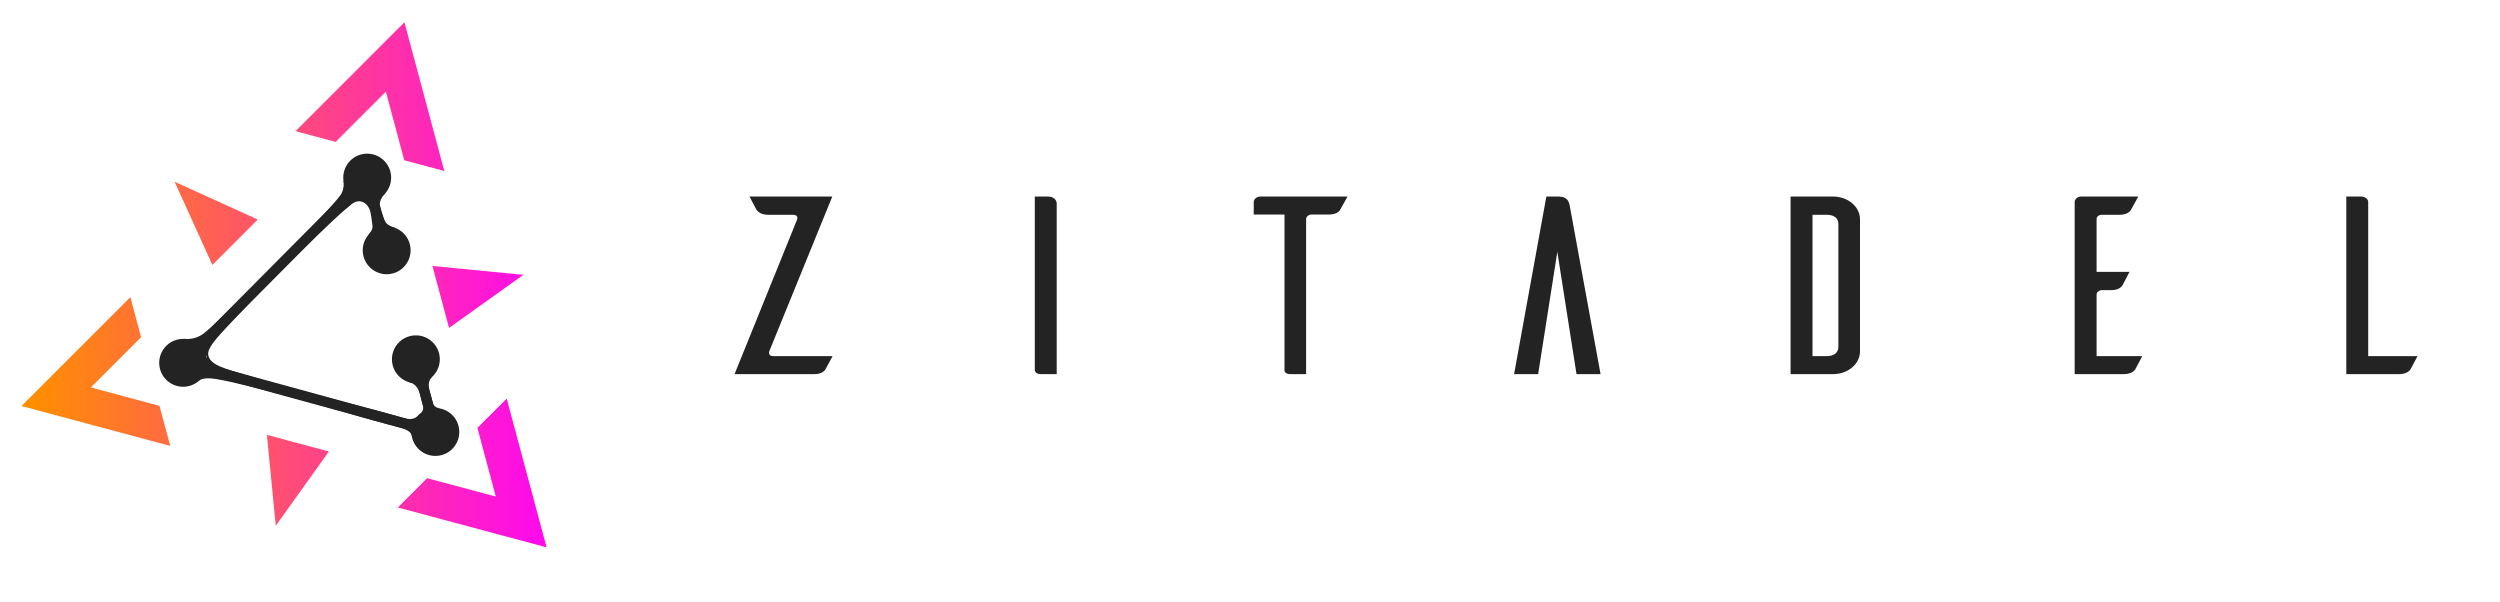
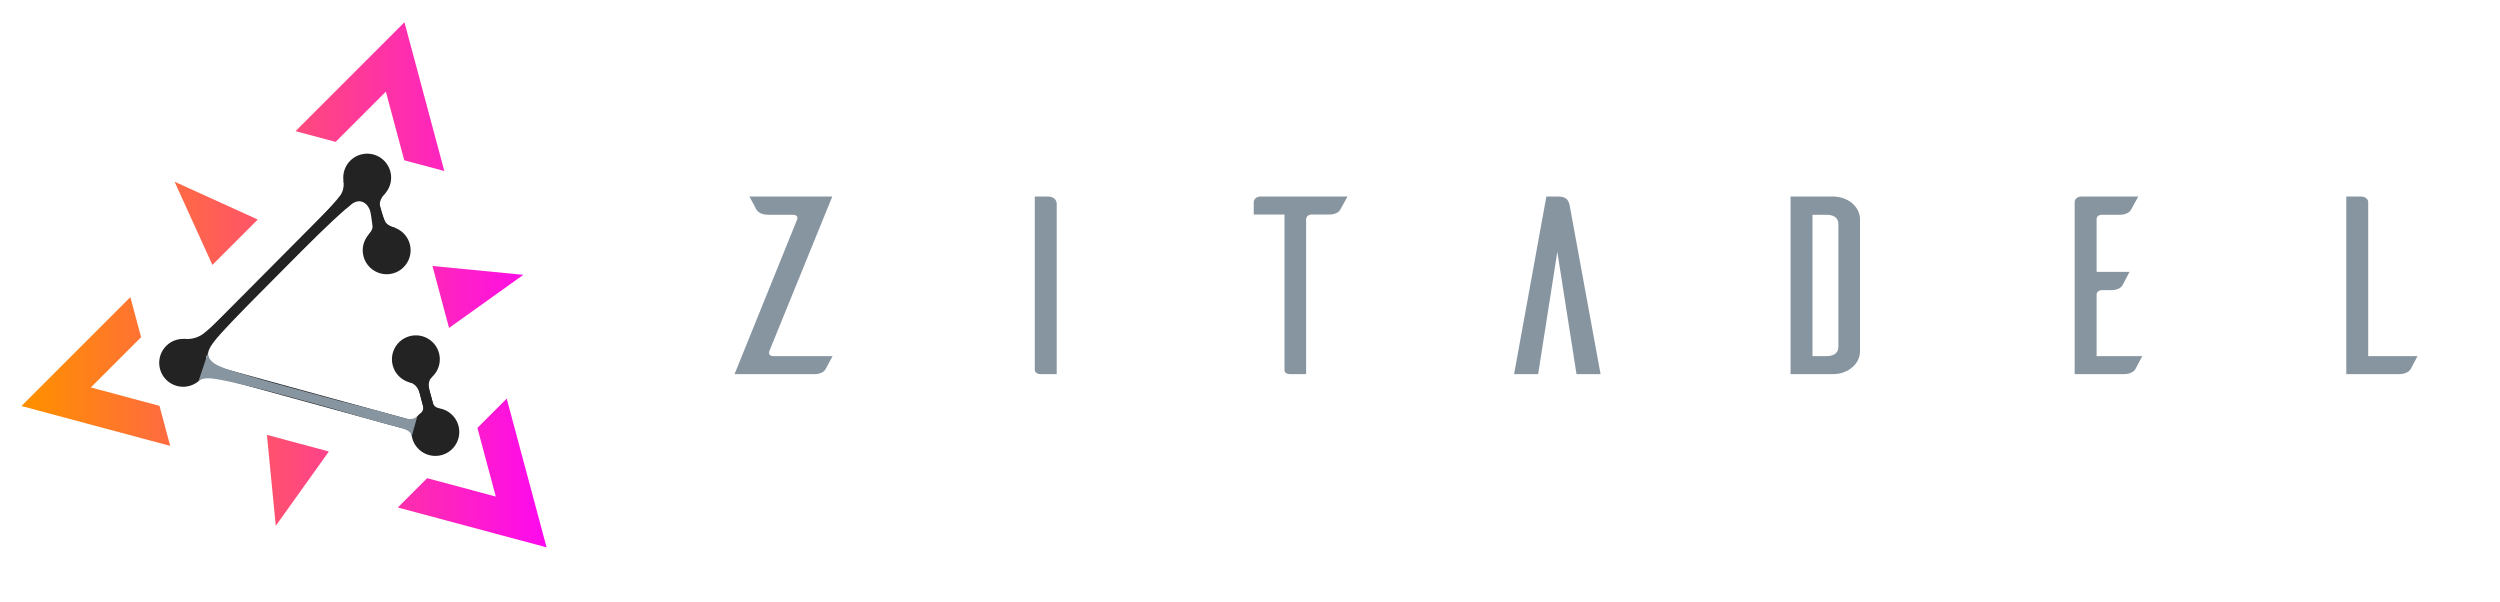
<svg xmlns="http://www.w3.org/2000/svg" width="100%" height="100%" viewBox="0 0 1005 242" version="1.1" xml:space="preserve" style="fill-rule:evenodd;clip-rule:evenodd;stroke-linejoin:round;stroke-miterlimit:2;">
  <g transform="matrix(1,0,0,1,-483,-265)">
    <g id="zitadel-logo-oneline-lightdesign" transform="matrix(1,0,0,1,483.774,265.93)">
      <rect x="0" y="0" width="1003.45" height="241" style="fill:none;" />
      <g transform="matrix(1.32803,-0.355844,0.355844,1.32803,-2188.01,-701.671)">
        <path d="M1493.5,1056.38L1493.5,1037L1496.5,1037L1496.5,1061.62L1426.02,1020.38L1496.5,979.392L1496.5,1004L1493.5,1004L1493.5,984.608L1431.98,1020.39L1493.5,1056.38Z" style="fill:rgb(35,35,35);" />
      </g>
      <g transform="matrix(8.28881,0,0,4.69323,-106816,-204.925)">
        <g transform="matrix(-0.0429306,-0.282967,0.160219,-0.0758207,12884.5,137.392)">
          <path d="M212.517,110L200.392,110L190,92L179.608,110L167.483,110L190,71L212.517,110Z" style="fill:url(#_Linear1);" />
        </g>
        <g transform="matrix(0.160219,0.0758207,-0.0429306,0.282967,12878.9,10.8747)">
          <path d="M212.517,110L200.392,110L190,92L179.608,110L167.483,110L190,71L212.517,110Z" style="fill:url(#_Linear2);" />
        </g>
        <g transform="matrix(-0.117289,0.207146,-0.117289,-0.207146,12943.8,65.7)">
          <path d="M212.517,110L200.392,110L190,92L179.608,110L167.483,110L190,71L212.517,110Z" style="fill:url(#_Linear3);" />
        </g>
        <g transform="matrix(-0.160219,-0.0758207,0.0429306,-0.282967,12917.4,132.195)">
          <path d="M139.622,117L149,142L130.244,142L139.622,117Z" style="fill:url(#_Linear4);" />
        </g>
        <g transform="matrix(-0.117289,0.207146,0.117289,0.207146,12897.8,5.87512)">
          <path d="M139.622,117L149,142L130.244,142L139.622,117Z" style="fill:url(#_Linear5);" />
        </g>
        <g transform="matrix(-0.0429306,-0.282967,-0.160219,0.0758207,12936.8,97.6441)">
          <path d="M139.622,117L149,142L130.244,142L139.622,117Z" style="fill:url(#_Linear6);" />
        </g>
      </g>
      <g transform="matrix(1.32803,-0.355844,0.355844,1.32803,-2189.33,-701.315)">
        <circle cx="1496" cy="1004" r="7" style="fill:rgb(35,35,35);" />
      </g>
      <g transform="matrix(1.32803,-0.355844,0.355844,1.32803,-2177.59,-657.491)">
        <circle cx="1496" cy="1004" r="7" style="fill:rgb(35,35,35);" />
      </g>
      <g transform="matrix(1.32803,-0.355844,0.355844,1.32803,-2169.76,-628.274)">
        <circle cx="1496" cy="1004" r="7" style="fill:rgb(35,35,35);" />
      </g>
      <g transform="matrix(1.32803,-0.355844,0.355844,1.32803,-2271.15,-656.072)">
        <circle cx="1496" cy="1004" r="7" style="fill:rgb(35,35,35);" />
      </g>
      <g transform="matrix(1.32803,-0.355844,0.355844,1.32803,-2197.16,-730.532)">
        <circle cx="1496" cy="1004" r="7" style="fill:rgb(35,35,35);" />
      </g>
      <g transform="matrix(1.32803,-0.355844,0.311363,1.16202,-2068.91,-256.376)">
        <path d="M1499.26,757.787C1499.26,757.787 1497.37,756.489 1497,755.2C1496.71,754.182 1496.57,750.662 1496.54,750C1496.41,747.303 1499.21,745.644 1499.21,745.644L1490.01,745.835C1490.01,745.835 1493.15,745.713 1493.46,750C1493.51,750.661 1493.23,753.476 1493,755.2C1492.91,756.447 1491.2,757.668 1491.2,757.668L1499.26,757.787Z" style="fill:rgb(35,35,35);" />
      </g>
      <g transform="matrix(1.32803,-0.355844,0.311363,1.16202,-2049.34,-183.335)">
        <path d="M1495,760L1495,744" style="fill:none;" />
      </g>
      <g transform="matrix(1.32803,-0.355844,0.311363,1.16202,-2049.34,-183.335)">
        <path d="M1498.27,757.077C1498.27,757.077 1496.71,756.46 1496.65,754.8C1496.65,753.658 1496.64,753.281 1496.65,752.016C1496.62,751.334 1496.59,750.608 1496.65,749.949C1496.78,746.836 1498.5,746.156 1498.5,746.156L1491.46,745.931C1491.46,745.931 1493.37,746.719 1493.65,749.83C1493.71,750.489 1493.69,751.528 1493.65,752.209C1493.64,753.331 1493.64,753.413 1493.65,754.518C1493.68,756.334 1492.58,756.827 1492.58,756.827L1498.27,757.077Z" style="fill:rgb(35,35,35);" />
      </g>
      <g transform="matrix(1.32803,-0.355844,0.311363,1.16202,-2147.14,-208.37)">
        <path d="M1496.17,759.473L1555.54,720.014" style="fill:none;" />
      </g>
      <g transform="matrix(1.32803,-0.355844,0.311363,1.16202,-2147.14,-208.37)">
        <path d="M1500.86,762.056C1500.86,762.056 1499.86,760.4 1503.09,757.456C1504.91,755.797 1507.33,754.151 1509.98,752.255C1514.82,748.79 1520.68,744.94 1526.52,741.049C1531.45,737.766 1536.38,734.479 1540.82,731.68C1544.52,729.349 1547.85,727.296 1550.54,725.8C1551.07,725.506 1551.6,725.329 1552.05,725.029C1554.73,723.257 1556.85,724.968 1556.85,724.968L1552.23,716.282C1552.23,716.282 1551.99,719.454 1550,720.997C1549.57,721.333 1549.15,721.741 1548.67,722.12C1546.2,724.053 1542.99,726.344 1539.39,728.867C1535.06,731.898 1530.13,735.166 1525.19,738.438C1519.35,742.314 1513.52,746.234 1508.49,749.329C1505.74,751.023 1503.28,752.577 1501.13,753.598C1497.99,755.086 1495.28,753.617 1495.28,753.617L1500.86,762.056Z" style="fill:rgb(35,35,35);" />
      </g>
      <g transform="matrix(1.32803,-0.355844,-0.311363,-1.16202,-1672.97,1561.28)">
        <path d="M1496.17,759.473L1555.54,720.014" style="fill:none;" />
      </g>
      <g transform="matrix(1.32803,-0.355844,-0.311363,-1.16202,-1672.97,1561.28)">
-         <path d="M1496.1,754.362C1496.1,754.362 1497.2,755.607 1501.13,753.598C1503.25,752.509 1505.74,751.023 1508.49,749.329C1513.52,746.234 1519.35,742.314 1525.19,738.438C1530.13,735.166 1534.94,731.832 1539.27,728.802C1542.87,726.279 1549.36,722.059 1549.81,721.75C1552.75,719.73 1552.18,718.196 1552.18,718.196L1555.28,724.152C1555.28,724.152 1553.77,722.905 1551.37,724.681C1550.93,725.006 1544.52,729.349 1540.82,731.68C1536.38,734.479 1531.45,737.766 1526.52,741.049C1520.68,744.94 1514.82,748.79 1509.98,752.255C1507.33,754.151 1504.89,755.771 1503.09,757.456C1499.47,760.841 1501.26,763.283 1501.26,763.283L1496.1,754.362Z" style="fill:rgb(35,35,35);" />
+         <path d="M1496.1,754.362C1496.1,754.362 1497.2,755.607 1501.13,753.598C1503.25,752.509 1505.74,751.023 1508.49,749.329C1513.52,746.234 1519.35,742.314 1525.19,738.438C1530.13,735.166 1534.94,731.832 1539.27,728.802C1542.87,726.279 1549.36,722.059 1549.81,721.75C1552.75,719.73 1552.18,718.196 1552.18,718.196L1555.28,724.152C1555.28,724.152 1553.77,722.905 1551.37,724.681C1550.93,725.006 1544.52,729.349 1540.82,731.68C1536.38,734.479 1531.45,737.766 1526.52,741.049C1520.68,744.94 1514.82,748.79 1509.98,752.255C1507.33,754.151 1504.89,755.771 1503.09,757.456C1499.47,760.841 1501.26,763.283 1501.26,763.283L1496.1,754.362Z" style="fill:#8795a1;" />
      </g>
      <g transform="matrix(1.299,0,0,1.08306,-3394.18,-2084.88)">
        <g transform="matrix(94.2338,0,0,94.1776,2827.58,2063)">
-           <path d="M0.449,-0.7L0.177,-0.7C0.185,-0.682 0.197,-0.654 0.2,-0.648C0.205,-0.639 0.216,-0.628 0.239,-0.628L0.32,-0.628C0.332,-0.628 0.336,-0.62 0.334,-0.611L0.128,0L0.389,0C0.412,0 0.422,-0.01 0.427,-0.02L0.45,-0.071L0.255,-0.071C0.245,-0.071 0.239,-0.078 0.242,-0.09L0.449,-0.7Z" style="fill:rgb(35,35,35);fill-rule:nonzero;" />
+           <path d="M0.449,-0.7L0.177,-0.7C0.185,-0.682 0.197,-0.654 0.2,-0.648C0.205,-0.639 0.216,-0.628 0.239,-0.628L0.32,-0.628C0.332,-0.628 0.336,-0.62 0.334,-0.611L0.128,0L0.389,0C0.412,0 0.422,-0.01 0.427,-0.02L0.45,-0.071L0.255,-0.071C0.245,-0.071 0.239,-0.078 0.242,-0.09L0.449,-0.7Z" style="fill:#8795a1;fill-rule:nonzero;" />
        </g>
        <g transform="matrix(94.2338,0,0,94.1776,2912.39,2063)">
-           <path d="M0.214,-0.7L0.214,-0.015C0.215,-0.01 0.218,0 0.235,0L0.286,0L0.286,-0.672C0.286,-0.684 0.278,-0.7 0.257,-0.7L0.214,-0.7Z" style="fill:rgb(35,35,35);fill-rule:nonzero;" />
+           <path d="M0.214,-0.7L0.214,-0.015C0.215,-0.01 0.218,0 0.235,0L0.286,0L0.286,-0.672C0.286,-0.684 0.278,-0.7 0.257,-0.7L0.214,-0.7Z" style="fill:#8795a1;fill-rule:nonzero;" />
        </g>
        <g transform="matrix(94.2338,0,0,94.1776,2987.78,2063)">
-           <path d="M0.441,-0.7L0.155,-0.7C0.143,-0.7 0.133,-0.69 0.133,-0.678L0.133,-0.629L0.234,-0.629L0.234,-0.015C0.234,-0.01 0.237,0 0.254,0L0.305,0L0.305,-0.612C0.306,-0.621 0.313,-0.629 0.323,-0.629L0.379,-0.629C0.402,-0.629 0.413,-0.639 0.417,-0.648L0.441,-0.7Z" style="fill:rgb(35,35,35);fill-rule:nonzero;" />
+           <path d="M0.441,-0.7L0.155,-0.7C0.143,-0.7 0.133,-0.69 0.133,-0.678L0.133,-0.629L0.234,-0.629L0.234,-0.015C0.234,-0.01 0.237,0 0.254,0L0.305,0L0.305,-0.612C0.306,-0.621 0.313,-0.629 0.323,-0.629L0.379,-0.629C0.402,-0.629 0.413,-0.639 0.417,-0.648L0.441,-0.7Z" style="fill:#8795a1;fill-rule:nonzero;" />
        </g>
        <g transform="matrix(94.2338,0,0,94.1776,3067.88,2063)">
-           <path d="M0.422,0L0.343,0L0.28,-0.482L0.217,0L0.138,0L0.244,-0.7L0.283,-0.7C0.313,-0.7 0.318,-0.681 0.321,-0.662L0.422,0Z" style="fill:rgb(35,35,35);fill-rule:nonzero;" />
+           <path d="M0.422,0L0.343,0L0.28,-0.482L0.217,0L0.138,0L0.244,-0.7L0.283,-0.7C0.313,-0.7 0.318,-0.681 0.321,-0.662L0.422,0Z" style="fill:#8795a1;fill-rule:nonzero;" />
        </g>
        <g transform="matrix(94.2338,0,0,94.1776,3148.92,2063)">
-           <path d="M0.186,-0.7L0.186,0L0.325,0C0.374,0 0.413,-0.039 0.414,-0.088L0.414,-0.612C0.413,-0.661 0.374,-0.7 0.325,-0.7L0.186,-0.7ZM0.343,-0.108C0.343,-0.081 0.325,-0.071 0.305,-0.071L0.258,-0.071L0.258,-0.628L0.305,-0.628C0.325,-0.628 0.343,-0.618 0.343,-0.592L0.343,-0.108Z" style="fill:rgb(35,35,35);fill-rule:nonzero;" />
+           <path d="M0.186,-0.7L0.186,0L0.325,0C0.374,0 0.413,-0.039 0.414,-0.088L0.414,-0.612C0.413,-0.661 0.374,-0.7 0.325,-0.7L0.186,-0.7ZM0.343,-0.108C0.343,-0.081 0.325,-0.071 0.305,-0.071L0.258,-0.071L0.258,-0.628L0.305,-0.628C0.325,-0.628 0.343,-0.618 0.343,-0.592L0.343,-0.108Z" style="fill:#8795a1;fill-rule:nonzero;" />
        </g>
        <g transform="matrix(94.2338,0,0,94.1776,3233.73,2063)">
-           <path d="M0.291,-0.071L0.291,-0.314C0.291,-0.323 0.299,-0.331 0.308,-0.331L0.338,-0.331C0.361,-0.331 0.371,-0.341 0.376,-0.35C0.379,-0.356 0.391,-0.385 0.399,-0.403L0.291,-0.403L0.291,-0.611C0.291,-0.621 0.298,-0.628 0.308,-0.628L0.366,-0.628C0.389,-0.628 0.4,-0.639 0.404,-0.648L0.428,-0.7L0.241,-0.7C0.229,-0.7 0.22,-0.691 0.219,-0.68L0.219,0L0.379,0C0.402,0 0.413,-0.01 0.418,-0.019C0.421,-0.025 0.433,-0.053 0.441,-0.071L0.291,-0.071Z" style="fill:rgb(35,35,35);fill-rule:nonzero;" />
+           <path d="M0.291,-0.071L0.291,-0.314C0.291,-0.323 0.299,-0.331 0.308,-0.331L0.338,-0.331C0.361,-0.331 0.371,-0.341 0.376,-0.35C0.379,-0.356 0.391,-0.385 0.399,-0.403L0.291,-0.403L0.291,-0.611C0.291,-0.621 0.298,-0.628 0.308,-0.628L0.366,-0.628C0.389,-0.628 0.4,-0.639 0.404,-0.648L0.428,-0.7L0.241,-0.7C0.229,-0.7 0.22,-0.691 0.219,-0.68L0.219,0L0.379,0C0.402,0 0.413,-0.01 0.418,-0.019C0.421,-0.025 0.433,-0.053 0.441,-0.071L0.291,-0.071Z" style="fill:#8795a1;fill-rule:nonzero;" />
        </g>
        <g transform="matrix(94.2338,0,0,94.1776,3318.54,2063)">
-           <path d="M0.283,-0.071L0.283,-0.678C0.283,-0.69 0.273,-0.699 0.261,-0.7L0.211,-0.7L0.211,0L0.383,0C0.406,0 0.417,-0.01 0.422,-0.019C0.425,-0.025 0.437,-0.053 0.445,-0.071L0.283,-0.071Z" style="fill:rgb(35,35,35);fill-rule:nonzero;" />
+           <path d="M0.283,-0.071L0.283,-0.678C0.283,-0.69 0.273,-0.699 0.261,-0.7L0.211,-0.7L0.211,0L0.383,0C0.406,0 0.417,-0.01 0.422,-0.019C0.425,-0.025 0.437,-0.053 0.445,-0.071L0.283,-0.071Z" style="fill:#8795a1;fill-rule:nonzero;" />
        </g>
      </g>
    </g>
  </g>
  <defs>
    <linearGradient id="_Linear1" x1="0" y1="0" x2="1" y2="0" gradientUnits="userSpaceOnUse" gradientTransform="matrix(-41.5984,155.247,-155.247,-41.5984,201.516,76.8392)">
      <stop offset="0" style="stop-color:rgb(255,143,0);stop-opacity:1" />
      <stop offset="1" style="stop-color:rgb(254,0,255);stop-opacity:1" />
    </linearGradient>
    <linearGradient id="_Linear2" x1="0" y1="0" x2="1" y2="0" gradientUnits="userSpaceOnUse" gradientTransform="matrix(155.247,-41.5984,41.5984,155.247,110.08,195.509)">
      <stop offset="0" style="stop-color:rgb(255,143,0);stop-opacity:1" />
      <stop offset="1" style="stop-color:rgb(254,0,255);stop-opacity:1" />
    </linearGradient>
    <linearGradient id="_Linear3" x1="0" y1="0" x2="1" y2="0" gradientUnits="userSpaceOnUse" gradientTransform="matrix(-113.649,-113.649,113.649,-113.649,258.31,215.618)">
      <stop offset="0" style="stop-color:rgb(255,143,0);stop-opacity:1" />
      <stop offset="1" style="stop-color:rgb(254,0,255);stop-opacity:1" />
    </linearGradient>
    <linearGradient id="_Linear4" x1="0" y1="0" x2="1" y2="0" gradientUnits="userSpaceOnUse" gradientTransform="matrix(-155.247,41.5984,-41.5984,-155.247,220.914,144.546)">
      <stop offset="0" style="stop-color:rgb(255,143,0);stop-opacity:1" />
      <stop offset="1" style="stop-color:rgb(254,0,255);stop-opacity:1" />
    </linearGradient>
    <linearGradient id="_Linear5" x1="0" y1="0" x2="1" y2="0" gradientUnits="userSpaceOnUse" gradientTransform="matrix(-113.649,113.649,113.649,113.649,206.837,124.661)">
      <stop offset="0" style="stop-color:rgb(255,143,0);stop-opacity:1" />
      <stop offset="1" style="stop-color:rgb(254,0,255);stop-opacity:1" />
    </linearGradient>
    <linearGradient id="_Linear6" x1="0" y1="0" x2="1" y2="0" gradientUnits="userSpaceOnUse" gradientTransform="matrix(-41.5984,-155.247,-155.247,41.5984,152.054,262.8)">
      <stop offset="0" style="stop-color:rgb(255,143,0);stop-opacity:1" />
      <stop offset="1" style="stop-color:rgb(254,0,255);stop-opacity:1" />
    </linearGradient>
  </defs>
</svg>
